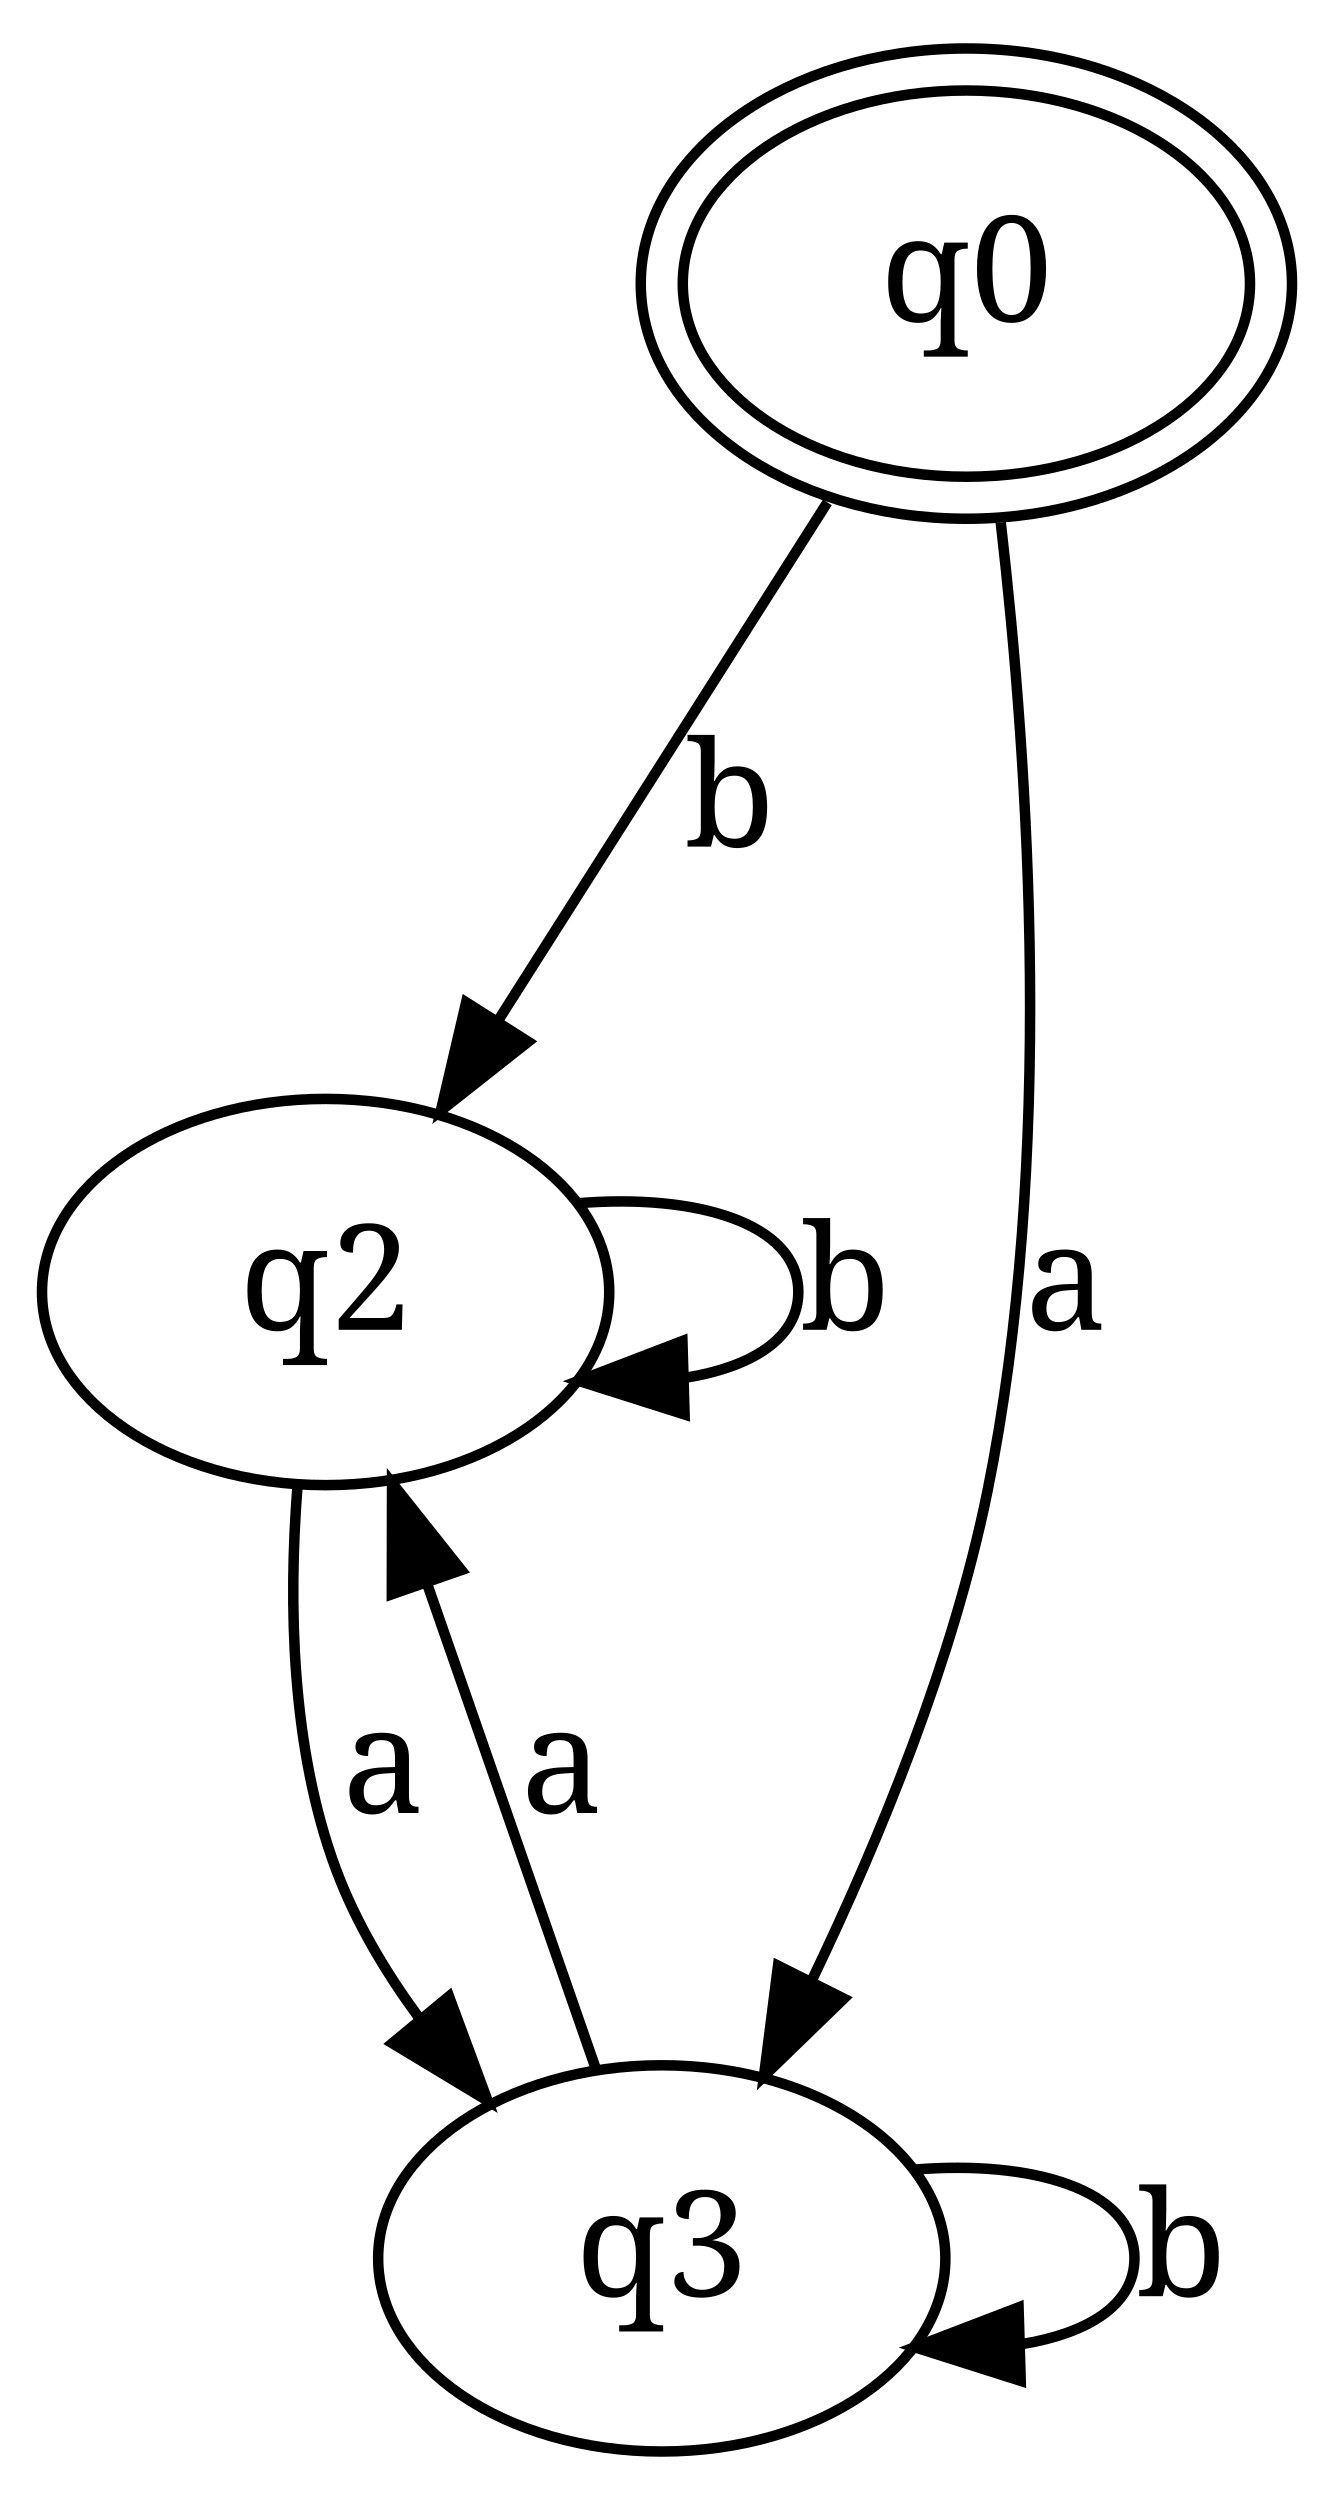
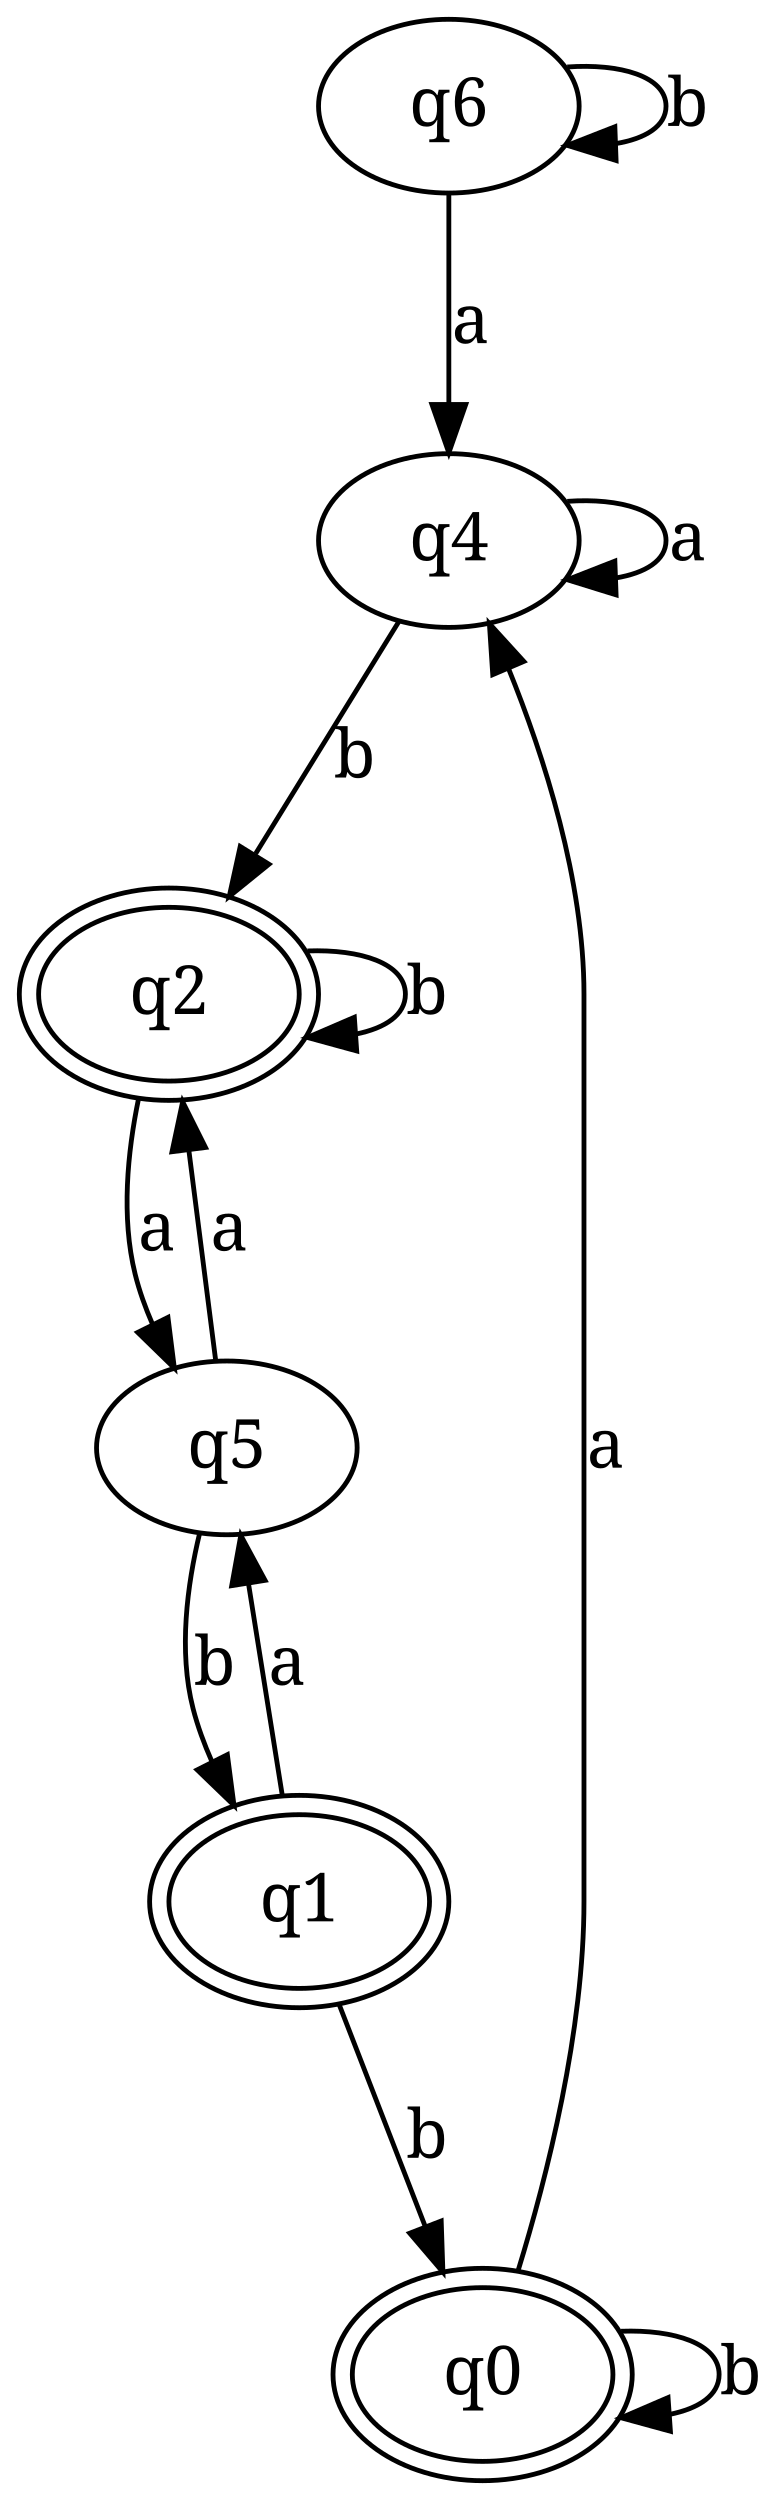
- <svg xmlns="http://www.w3.org/2000/svg" width="127pt" height="238pt" viewBox="0.00 0.00 127.00 238.00">
-   <g id="graph1" class="graph" transform="scale(1 1) rotate(0) translate(4 234)">
-     <polygon fill="white" stroke="white" points="-4,5 -4,-234 124,-234 124,5 -4,5" />
+ <svg xmlns="http://www.w3.org/2000/svg" width="162pt" height="518pt" viewBox="0.00 0.00 162.00 518.00">
+   <g id="graph1" class="graph" transform="scale(1 1) rotate(0) translate(4 514)">
+     <polygon fill="white" stroke="white" points="-4,5 -4,-514 159,-514 159,5 -4,5" />
    <g id="node1" class="node">
-       <ellipse fill="none" stroke="black" cx="27" cy="-111" rx="27" ry="18.385" />
-       <text text-anchor="middle" x="27" y="-107.4" font-family="Times Roman,serif" font-size="14.00">q2</text>
+       <ellipse fill="none" stroke="black" cx="89" cy="-492" rx="27" ry="18" />
+       <text text-anchor="middle" x="89" y="-487.9" font-family="Times Roman,serif" font-size="14.00">q6</text>
    </g>
    <g id="edge2" class="edge">
-       <path fill="none" stroke="black" d="M51.074,-119.454C62.242,-120.377 72,-117.559 72,-111 72,-106.593 67.595,-103.875 61.317,-102.846" />
-       <polygon fill="black" stroke="black" points="61.173,-99.34 51.074,-102.546 60.967,-106.337 61.173,-99.34" />
-       <text text-anchor="middle" x="76.5" y="-107.4" font-family="Times Roman,serif" font-size="14.00">b</text>
+       <path fill="none" stroke="black" d="M113.532,-500.121C124.508,-500.895 134,-498.188 134,-492 134,-487.843 129.715,-485.257 123.574,-484.242" />
+       <polygon fill="black" stroke="black" points="123.652,-480.742 113.532,-483.879 123.4,-487.738 123.652,-480.742" />
+       <text text-anchor="middle" x="138.5" y="-487.9" font-family="Times Roman,serif" font-size="14.00">b</text>
    </g>
    <g id="node4" class="node">
-       <ellipse fill="none" stroke="black" cx="59" cy="-19" rx="27" ry="18.385" />
-       <text text-anchor="middle" x="59" y="-15.4" font-family="Times Roman,serif" font-size="14.00">q3</text>
+       <ellipse fill="none" stroke="black" cx="89" cy="-402" rx="27" ry="18" />
+       <text text-anchor="middle" x="89" y="-397.9" font-family="Times Roman,serif" font-size="14.00">q4</text>
    </g>
    <g id="edge4" class="edge">
-       <path fill="none" stroke="black" d="M24.309,-92.342C23.465,-81.415 23.686,-67.54 28,-56 29.86,-51.025 32.699,-46.246 35.918,-41.871" />
-       <polygon fill="black" stroke="black" points="38.744,-43.945 42.42,-34.008 33.35,-39.484 38.744,-43.945" />
-       <text text-anchor="middle" x="32.5" y="-61.4" font-family="Times Roman,serif" font-size="14.00">a</text>
+       <path fill="none" stroke="black" d="M89,-473.787C89,-461.344 89,-444.605 89,-430.421" />
+       <polygon fill="black" stroke="black" points="92.5,-430.186 89,-420.186 85.5,-430.186 92.5,-430.186" />
+       <text text-anchor="middle" x="93.5" y="-442.9" font-family="Times Roman,serif" font-size="14.00">a</text>
+     </g>
+     <g id="edge20" class="edge">
+       <path fill="none" stroke="black" d="M113.532,-410.121C124.508,-410.895 134,-408.188 134,-402 134,-397.843 129.715,-395.257 123.574,-394.242" />
+       <polygon fill="black" stroke="black" points="123.652,-390.742 113.532,-393.879 123.4,-397.738 123.652,-390.742" />
+       <text text-anchor="middle" x="138.5" y="-397.9" font-family="Times Roman,serif" font-size="14.00">a</text>
+     </g>
+     <g id="node9" class="node">
+       <ellipse fill="none" stroke="black" cx="31" cy="-308" rx="27" ry="18" />
+       <ellipse fill="none" stroke="black" cx="31" cy="-308" rx="31" ry="22" />
+       <text text-anchor="middle" x="31" y="-303.9" font-family="Times Roman,serif" font-size="14.00">q2</text>
+     </g>
+     <g id="edge18" class="edge">
+       <path fill="none" stroke="black" d="M78.631,-385.195C70.405,-371.863 58.711,-352.911 48.969,-337.122" />
+       <polygon fill="black" stroke="black" points="51.729,-334.93 43.499,-328.257 45.772,-338.606 51.729,-334.93" />
+       <text text-anchor="middle" x="69.5" y="-352.9" font-family="Times Roman,serif" font-size="14.00">b</text>
+     </g>
+     <g id="node5" class="node">
+       <ellipse fill="none" stroke="black" cx="43" cy="-214" rx="27" ry="18" />
+       <text text-anchor="middle" x="43" y="-209.9" font-family="Times Roman,serif" font-size="14.00">q5</text>
+     </g>
+     <g id="node7" class="node">
+       <ellipse fill="none" stroke="black" cx="58" cy="-120" rx="27" ry="18" />
+       <ellipse fill="none" stroke="black" cx="58" cy="-120" rx="31" ry="22" />
+       <text text-anchor="middle" x="58" y="-115.9" font-family="Times Roman,serif" font-size="14.00">q1</text>
+     </g>
+     <g id="edge6" class="edge">
+       <path fill="none" stroke="black" d="M37.36,-196.283C34.795,-185.642 32.943,-171.903 36,-160 36.943,-156.33 38.301,-152.635 39.886,-149.053" />
+       <polygon fill="black" stroke="black" points="43.109,-150.435 44.484,-139.93 36.858,-147.285 43.109,-150.435" />
+       <text text-anchor="middle" x="40.5" y="-164.9" font-family="Times Roman,serif" font-size="14.00">b</text>
    </g>
    <g id="edge8" class="edge">
-       <path fill="none" stroke="black" d="M52.691,-37.139C48.136,-50.234 41.9,-68.163 36.712,-83.077" />
-       <polygon fill="black" stroke="black" points="33.302,-82.229 33.322,-92.824 39.913,-84.529 33.302,-82.229" />
-       <text text-anchor="middle" x="49.5" y="-61.4" font-family="Times Roman,serif" font-size="14.00">a</text>
+       <path fill="none" stroke="black" d="M40.699,-232.025C39.128,-244.333 37.002,-260.987 35.141,-275.566" />
+       <polygon fill="black" stroke="black" points="31.638,-275.361 33.844,-285.723 38.582,-276.247 31.638,-275.361" />
+       <text text-anchor="middle" x="43.5" y="-254.9" font-family="Times Roman,serif" font-size="14.00">a</text>
    </g>
-     <g id="edge6" class="edge">
-       <path fill="none" stroke="black" d="M83.074,-27.454C94.242,-28.377 104,-25.559 104,-19 104,-14.593 99.595,-11.875 93.317,-10.846" />
-       <polygon fill="black" stroke="black" points="93.173,-7.34 83.074,-10.546 92.967,-14.337 93.173,-7.34" />
-       <text text-anchor="middle" x="108.5" y="-15.4" font-family="Times Roman,serif" font-size="14.00">b</text>
+     <g id="edge16" class="edge">
+       <path fill="none" stroke="black" d="M54.483,-142.039C52.4,-155.096 49.738,-171.773 47.502,-185.785" />
+       <polygon fill="black" stroke="black" points="44.012,-185.449 45.892,-195.876 50.924,-186.552 44.012,-185.449" />
+       <text text-anchor="middle" x="55.5" y="-164.9" font-family="Times Roman,serif" font-size="14.00">a</text>
    </g>
-     <g id="node7" class="node">
-       <ellipse fill="none" stroke="black" cx="88" cy="-207" rx="27" ry="18.385" />
-       <ellipse fill="none" stroke="black" cx="88" cy="-207" rx="31" ry="22.385" />
-       <text text-anchor="middle" x="88" y="-203.4" font-family="Times Roman,serif" font-size="14.00">q0</text>
+     <g id="node13" class="node">
+       <ellipse fill="none" stroke="black" cx="96" cy="-22" rx="27" ry="18" />
+       <ellipse fill="none" stroke="black" cx="96" cy="-22" rx="31" ry="22" />
+       <text text-anchor="middle" x="96" y="-17.9" font-family="Times Roman,serif" font-size="14.00">q0</text>
+     </g>
+     <g id="edge14" class="edge">
+       <path fill="none" stroke="black" d="M66.245,-98.736C71.474,-85.251 78.323,-67.589 84.131,-52.609" />
+       <polygon fill="black" stroke="black" points="87.419,-53.812 87.771,-43.223 80.892,-51.281 87.419,-53.812" />
+       <text text-anchor="middle" x="84.5" y="-66.9" font-family="Times Roman,serif" font-size="14.00">b</text>
+     </g>
+     <g id="edge12" class="edge">
+       <path fill="none" stroke="black" d="M24.695,-286.287C22.429,-275.297 21.074,-261.814 24,-250 24.859,-246.534 26.119,-243.033 27.588,-239.647" />
+       <polygon fill="black" stroke="black" points="30.803,-241.042 32.124,-230.53 24.536,-237.924 30.803,-241.042" />
+       <text text-anchor="middle" x="28.5" y="-254.9" font-family="Times Roman,serif" font-size="14.00">a</text>
    </g>
    <g id="edge10" class="edge">
-       <path fill="none" stroke="black" d="M74.764,-186.169C65.566,-171.695 53.246,-152.305 43.422,-136.844" />
-       <polygon fill="black" stroke="black" points="46.285,-134.825 37.968,-128.262 40.377,-138.579 46.285,-134.825" />
-       <text text-anchor="middle" x="65.5" y="-153.4" font-family="Times Roman,serif" font-size="14.00">b</text>
+       <path fill="none" stroke="black" d="M59.688,-316.965C70.781,-317.363 80,-314.375 80,-308 80,-303.717 75.838,-300.962 69.743,-299.737" />
+       <polygon fill="black" stroke="black" points="69.908,-296.24 59.688,-299.035 69.421,-303.223 69.908,-296.24" />
+       <text text-anchor="middle" x="84.5" y="-303.9" font-family="Times Roman,serif" font-size="14.00">b</text>
    </g>
-     <g id="edge12" class="edge">
-       <path fill="none" stroke="black" d="M91.271,-184.259C93.968,-160.866 96.412,-123.503 90,-92 86.73,-75.931 79.793,-59.015 73.309,-45.517" />
-       <polygon fill="black" stroke="black" points="76.33,-43.732 68.727,-36.353 70.069,-46.862 76.33,-43.732" />
-       <text text-anchor="middle" x="97.5" y="-107.4" font-family="Times Roman,serif" font-size="14.00">a</text>
+     <g id="edge24" class="edge">
+       <path fill="none" stroke="black" d="M103.345,-43.514C109.401,-63.183 117,-93.204 117,-120 117,-308 117,-308 117,-308 117,-331.527 108.844,-357.04 101.335,-375.542" />
+       <polygon fill="black" stroke="black" points="98.097,-374.214 97.401,-384.786 104.538,-376.955 98.097,-374.214" />
+       <text text-anchor="middle" x="121.5" y="-209.9" font-family="Times Roman,serif" font-size="14.00">a</text>
+     </g>
+     <g id="edge22" class="edge">
+       <path fill="none" stroke="black" d="M124.689,-30.965C135.781,-31.363 145,-28.375 145,-22 145,-17.717 140.838,-14.962 134.743,-13.737" />
+       <polygon fill="black" stroke="black" points="134.908,-10.24 124.689,-13.035 134.421,-17.223 134.908,-10.24" />
+       <text text-anchor="middle" x="149.5" y="-17.9" font-family="Times Roman,serif" font-size="14.00">b</text>
    </g>
  </g>
</svg>
